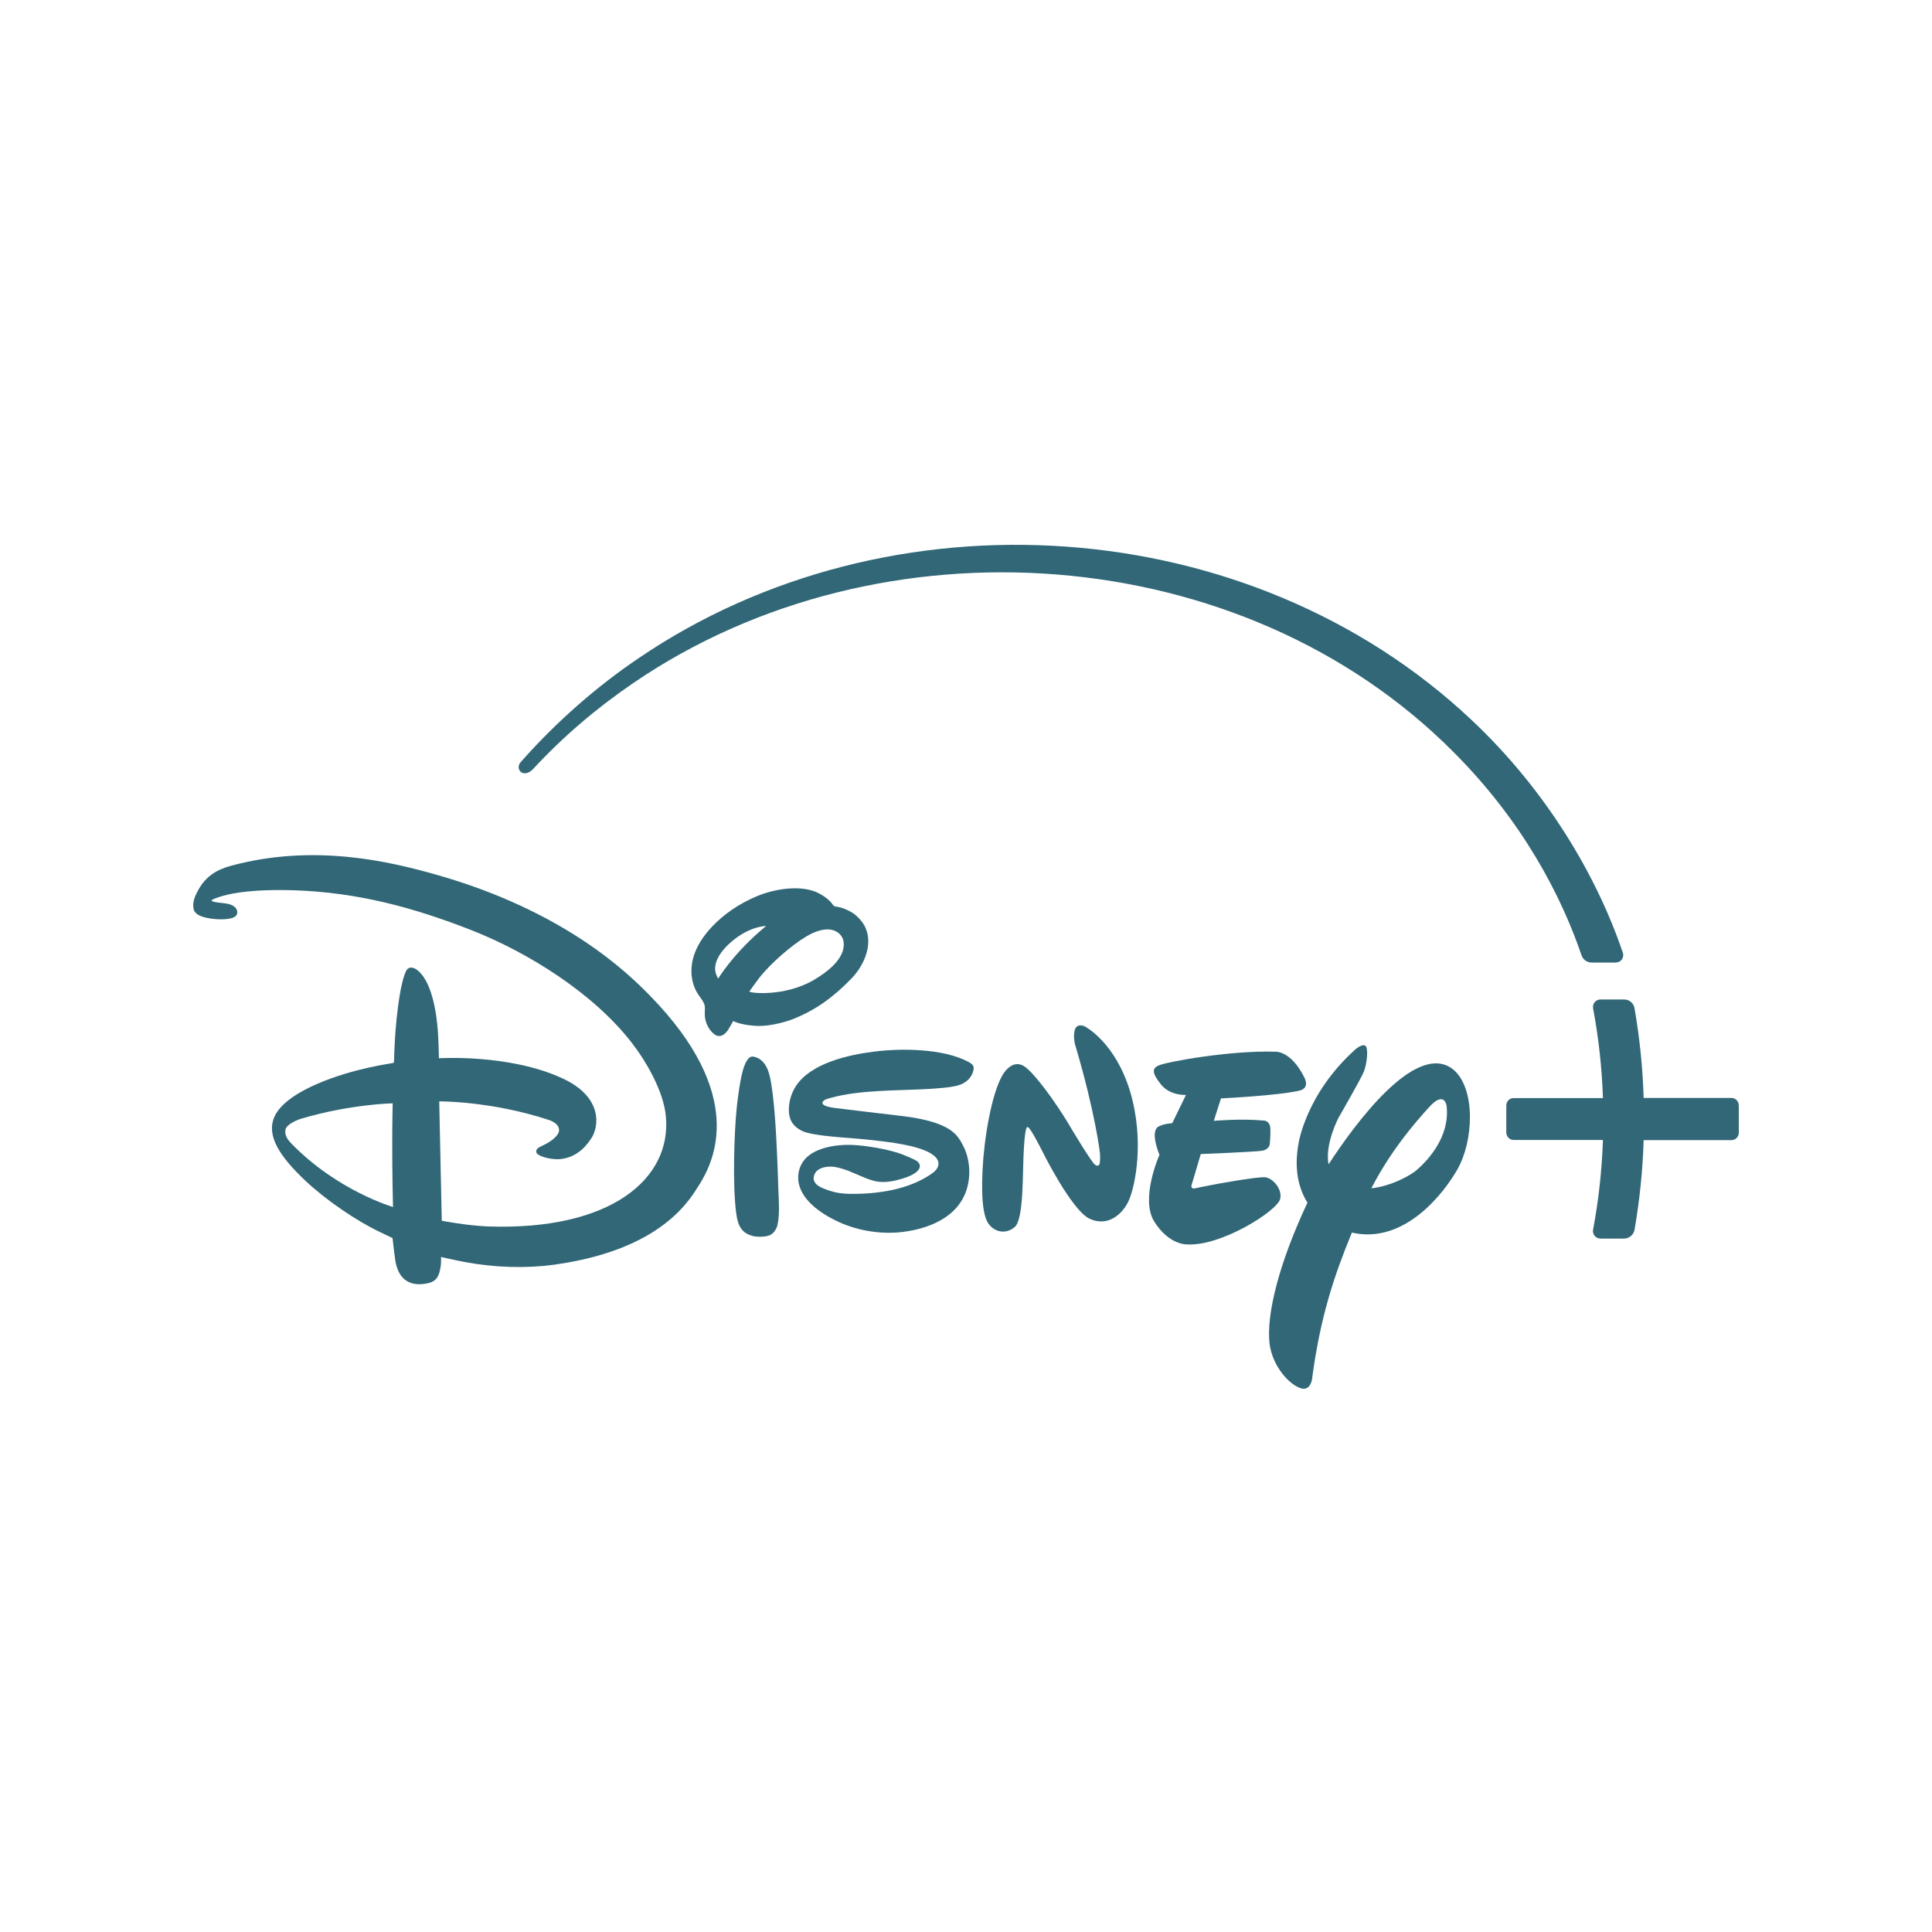
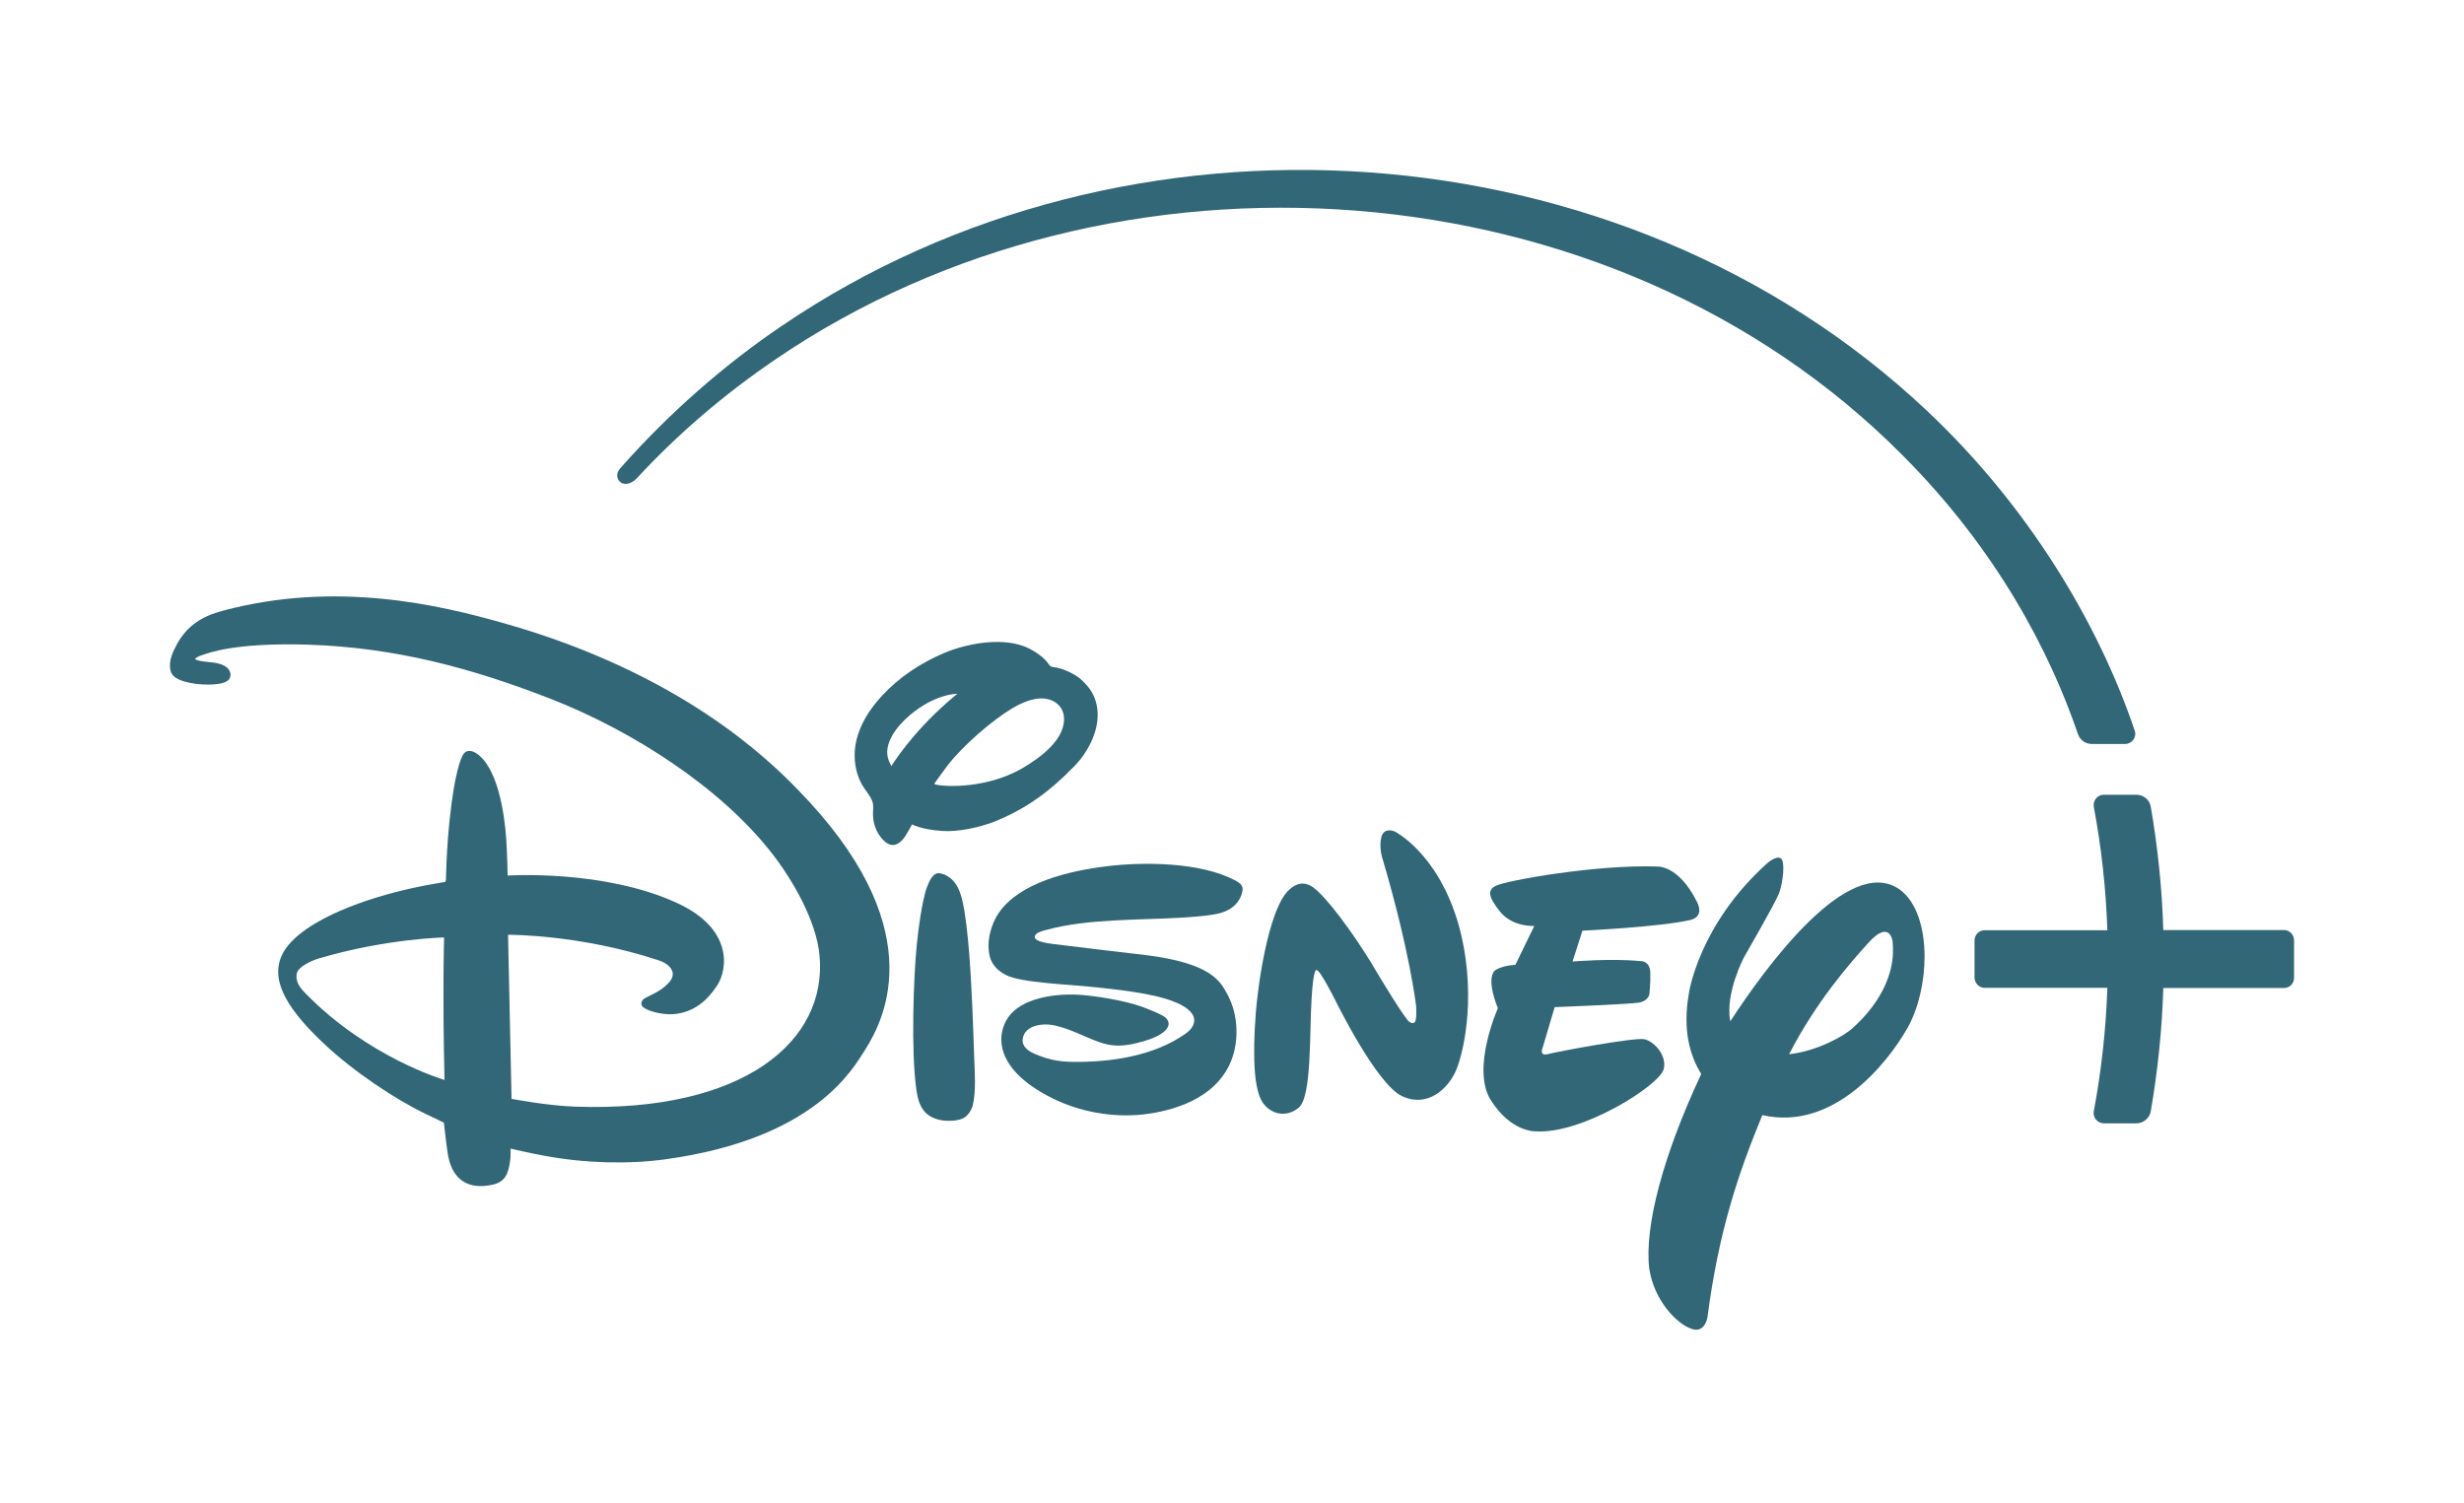
- <svg xmlns="http://www.w3.org/2000/svg" width="500" height="500" viewBox="0 0 500 500" fill="none">
+ <svg xmlns="http://www.w3.org/2000/svg" width="464" height="283" viewBox="18 109 464 283" fill="none">
  <path d="M112.781 226.333C100.623 222.887 81.224 218.318 59.966 224.01C56.016 225.056 53.345 226.798 51.447 230.089C50.518 231.754 49.666 233.536 50.131 235.355C50.518 236.904 52.764 237.446 54.506 237.717C56.21 237.988 60.082 238.182 61.127 236.943C61.67 236.285 61.67 234.465 58.843 233.884C57.797 233.652 54.932 233.574 54.739 233.071C54.739 233.071 54.855 232.722 56.404 232.258C57.101 232.025 62.173 229.973 75.996 230.399C92.453 230.941 106.818 234.775 122.035 240.738C136.904 246.584 153.631 257.155 163.428 269.778C167.145 274.541 171.753 282.362 172.334 288.984C173.805 305.014 158.162 318.489 126.372 317.405C120.951 317.211 114.33 315.933 114.33 315.933L113.672 285.034C113.672 285.034 127.108 284.918 142.015 289.836C143.293 290.261 144.571 291.075 144.687 292.314C144.764 293.243 144.029 294.056 143.177 294.792C141.628 296.147 139.498 296.728 139.034 297.309C138.685 297.735 138.685 298.354 139.15 298.703C140.273 299.554 143.022 300.135 144.881 299.98C148.636 299.632 151.115 297.502 153.012 294.637C155.025 291.617 156.148 283.911 145.461 279.032C131.638 272.682 113.594 273.883 113.594 273.883C113.594 273.883 113.517 269.701 113.323 266.913C113.013 262.344 111.736 253.322 107.554 250.766C106.779 250.302 105.85 250.224 105.308 250.96C104.495 252.005 103.682 256.032 103.527 257.078C101.939 266.448 102.055 274.812 101.939 274.928C101.9 274.967 101.862 275.044 101.784 275.083C101.629 275.199 91.639 276.361 81.998 280.543C78.165 282.208 72.666 285.189 71.001 289.061C68.833 294.056 72.628 299.516 79.016 305.556C84.437 310.667 92.414 316.049 98.299 318.837C99.81 319.534 101.591 320.425 101.591 320.425C101.591 320.425 101.978 323.987 102.288 326.078C103.411 333.513 109.064 332.428 110.651 332.119C113.207 331.615 113.672 329.911 114.02 327.937C114.214 326.853 114.136 325.304 114.136 325.304C114.136 325.304 117.97 326.194 120.564 326.659C128.076 328.053 136.246 328.285 143.293 327.317C171.559 323.445 178.684 310.164 180.968 306.602C184.879 300.406 193.204 283.214 168.19 257.659C162.46 251.773 145.965 235.704 112.781 226.333ZM75.454 295.992C74.409 294.947 73.634 293.785 73.867 292.391C74.099 291.036 76.732 289.874 78.049 289.487C90.788 285.731 101.629 285.538 101.629 285.538C101.629 285.538 101.513 290.107 101.513 294.714C101.475 303.465 101.707 312.371 101.707 312.371C101.707 312.371 87.303 308.189 75.454 295.992Z" fill="#316777" />
  <path d="M205.014 263.815C210.977 261.492 215.623 258.123 220.27 253.322C223.019 250.534 225.381 246.003 224.529 241.822C224.103 239.769 223.135 238.337 221.431 236.827C220.58 236.091 218.605 235.045 217.017 234.736C216.553 234.658 216.049 234.619 215.856 234.465C215.623 234.31 215.43 234.039 215.236 233.729C214.191 232.412 212.1 231.135 210.628 230.631C206.059 229.044 199.903 230.244 195.76 231.986C191.345 233.845 187.28 236.594 184.182 239.924C176.051 248.636 179.613 255.529 180.349 256.806C180.968 257.891 182.091 259.052 182.362 260.214C182.517 260.872 182.362 261.763 182.401 262.576C182.44 264.396 183.253 266.293 184.647 267.493C185.615 268.345 187.047 268.616 188.48 266.448C188.945 265.712 189.758 264.241 189.758 264.241C189.758 264.241 191.423 265.209 195.411 265.48C198.315 265.712 202.381 264.822 205.014 263.815ZM185.847 253.283C185.847 253.283 185.576 252.702 185.382 252.276C184.143 249.217 186.854 245.771 189.332 243.68C194.172 239.576 198.276 239.653 198.276 239.653C198.276 239.653 197.308 240.428 196.495 241.163C189.448 247.32 185.847 253.283 185.847 253.283ZM196.418 253.167C199.361 249.372 204.82 244.648 208.654 242.364C211.635 240.582 214.229 240.079 216.127 240.931C217.288 241.434 218.179 242.48 218.334 243.835C218.837 248.133 213.881 251.695 210.59 253.631C203.078 258.007 194.172 257.039 193.94 256.613C193.901 256.574 195.76 254.057 196.418 253.167Z" fill="#316777" />
  <path d="M375.695 276.477C366.092 269.817 350.642 290.881 343.828 301.336C342.821 296.031 346.422 289.255 346.422 289.255C346.422 289.255 352.191 279.265 353.004 277.252C353.779 275.199 354.243 271.018 353.275 270.592C352.385 270.166 350.836 271.521 350.836 271.521C337.865 283.137 336.045 296.031 336.045 296.031C334.806 302.962 336.238 307.841 338.368 311.248C331.166 326.582 327.642 339.979 328.572 347.878C329.462 353.919 333.76 358.255 336.393 359.185C339.026 360.269 339.53 357.094 339.53 357.094C341.659 340.715 345.415 329.796 349.868 318.993C363.382 322.09 373.565 308.964 377.166 302.652C379.296 298.896 380.419 293.863 380.419 289.1C380.419 283.795 378.909 278.762 375.695 276.477ZM366.905 302.575C365.356 304.046 360.207 306.95 354.902 307.531C359.974 297.696 366.286 290.455 369.771 286.622C373.836 282.053 374.378 286.196 374.378 286.196C375.308 294.25 369.422 300.329 366.905 302.575Z" fill="#316777" />
  <path d="M331.282 310.357C331.94 307.918 329.695 305.208 327.681 304.704C325.784 304.317 311.302 307.027 309.56 307.492C307.701 307.995 308.514 306.253 308.514 306.253L310.76 298.664C310.76 298.664 324.622 298.122 326.636 297.812C328.494 297.463 328.61 296.147 328.61 296.147C328.61 296.147 328.843 293.978 328.765 291.965C328.572 289.797 326.829 289.99 326.829 289.99C321.486 289.448 314.129 290.068 314.129 290.068L315.988 284.26C315.988 284.26 330.701 283.563 336.316 282.246C339.181 281.549 337.516 278.761 337.516 278.761C334.031 271.792 330.004 272.179 330.004 272.179C318.427 271.792 301.583 274.85 299.764 275.78C298.06 276.554 298.215 277.832 300.46 280.659C302.861 283.64 306.927 283.369 306.927 283.369L303.365 290.687C300.46 290.881 299.454 291.81 299.454 291.81C297.789 293.591 300.073 298.857 300.073 298.857C300.073 298.857 295.04 310.125 298.679 316.088C302.59 322.322 307.237 322.051 307.237 322.051C316.026 322.593 330.508 313.378 331.282 310.357Z" fill="#316777" />
  <path d="M280.674 265.596C280.674 265.596 278.622 264.628 278.119 266.68C277.615 268.694 278.39 270.862 278.39 270.862C283.501 288.17 284.663 298.393 284.663 298.393C284.663 298.393 284.895 301.413 284.314 301.568C283.888 301.878 283.462 301.452 283.462 301.452C282.881 301.49 277.267 292.081 277.267 292.081L276.183 290.261C270.026 280.349 266.27 276.941 266.27 276.941C265.38 276.128 263.173 273.883 260.346 276.98C257.558 280.078 255.351 290.107 254.499 299.516C253.763 308.925 254.305 314.268 255.699 316.514C257.21 318.799 260.114 319.573 262.514 317.637C265.07 315.701 264.566 303.31 264.992 296.96C265.38 290.571 265.999 291.733 265.999 291.733C266.541 291.578 269.484 297.425 269.484 297.425C269.484 297.425 277.151 313.068 281.952 315.391C286.831 317.714 290.742 313.997 292.213 310.512C293.723 306.989 296.279 295.373 292.484 282.517C288.573 269.546 280.674 265.596 280.674 265.596Z" fill="#316777" />
  <path d="M201.103 298.702C200.91 294.404 200.406 283.485 199.206 278.529C198.702 276.399 197.812 274.463 195.721 273.65C195.489 273.573 195.218 273.495 195.024 273.456C193.707 273.185 192.972 275.005 192.623 275.896C191.578 278.568 190.842 284.879 190.649 286.854C190.029 292.856 189.526 307.027 190.571 314.268C190.997 317.288 192.004 319.263 195.063 319.921C196.302 320.192 198.586 320.115 199.554 319.495C200.406 318.953 201.026 317.908 201.219 316.979C201.8 314.462 201.568 310.899 201.452 308.189C201.335 305.091 201.258 301.916 201.103 298.702Z" fill="#316777" />
  <path d="M250.627 274.812C244.006 271.288 233.125 271.288 226.349 272.14C219.379 272.992 210.047 275.16 206.098 280.891C204.588 283.059 203.697 286.428 204.394 289.138C204.781 290.648 205.866 291.81 207.453 292.623C210.28 294.095 219.689 294.404 223.871 294.869C227.82 295.295 235.1 295.992 239.127 297.657C239.127 297.657 242.921 298.973 242.883 301.142C242.883 302.226 242.07 303.078 241.256 303.659C235.293 307.879 227.123 309.08 219.844 308.963C217.366 308.925 215.352 308.537 212.835 307.453C211.751 306.989 210.396 306.137 210.59 304.665C210.899 302.342 213.571 301.761 215.662 301.955C216.862 302.071 218.372 302.574 219.534 303C224.219 304.859 226.349 306.408 230.453 305.75C232.002 305.517 237.307 304.356 238.004 302.187C238.197 301.645 237.926 301.064 237.539 300.677C236.997 300.096 233.783 298.857 232.931 298.547C229.795 297.425 223.871 296.418 220.58 296.302C216.243 296.147 210.319 297.037 207.84 300.6C205.633 303.813 205.13 310.319 216.165 315.817C221.276 318.372 227.511 319.495 233.241 318.876C236.532 318.489 245.942 317.017 249.504 309.544C251.44 305.517 251.246 300.135 249.155 296.302C247.8 293.785 246.135 290.416 233.822 288.867C231.847 288.635 217.366 286.931 216.049 286.738C215.313 286.621 211.906 286.234 213.106 284.918C213.455 284.531 214.462 284.26 215.081 284.105C222.67 282.014 232.312 282.285 240.327 281.82C242.108 281.704 246.174 281.472 248.11 280.852C249.969 280.271 251.517 278.955 251.943 276.903C252.176 275.857 251.634 275.354 250.627 274.812Z" fill="#316777" />
  <path d="M448.103 284.143H425.374C425.141 276.283 424.328 268.539 423.012 260.911C422.779 259.594 421.657 258.665 420.301 258.665H414.183C412.983 258.665 412.093 259.749 412.286 260.95C413.719 268.539 414.571 276.322 414.842 284.182H391.725C390.68 284.182 389.828 285.034 389.828 286.118V293.088C389.828 294.133 390.68 295.024 391.725 295.024H414.842C414.571 302.884 413.719 310.628 412.286 318.256C412.054 319.418 412.983 320.541 414.183 320.541H420.301C421.618 320.541 422.779 319.573 423.012 318.295C424.328 310.667 425.141 302.923 425.374 295.063H448.103C449.148 295.063 450 294.211 450 293.127V286.157C450 284.995 449.148 284.143 448.103 284.143Z" fill="#316777" />
  <path d="M134.89 199.848C135.781 200.468 137.059 200.003 137.949 199.035C145.732 190.633 154.29 183.315 164.008 176.693C227.782 133.171 321.408 139.521 376.198 194.66C394.203 212.665 404.116 232.025 409.304 247.243C409.692 248.365 410.737 249.101 411.899 249.101H418.171C419.488 249.101 420.417 247.823 419.991 246.584C413.177 226.411 399.973 204.301 380.806 186.296C323.306 132.164 230.144 126.163 165.209 170.382C154.599 177.545 144.029 186.722 134.774 197.215C133.884 198.222 134.193 199.345 134.89 199.848Z" fill="#316777" />
</svg>
